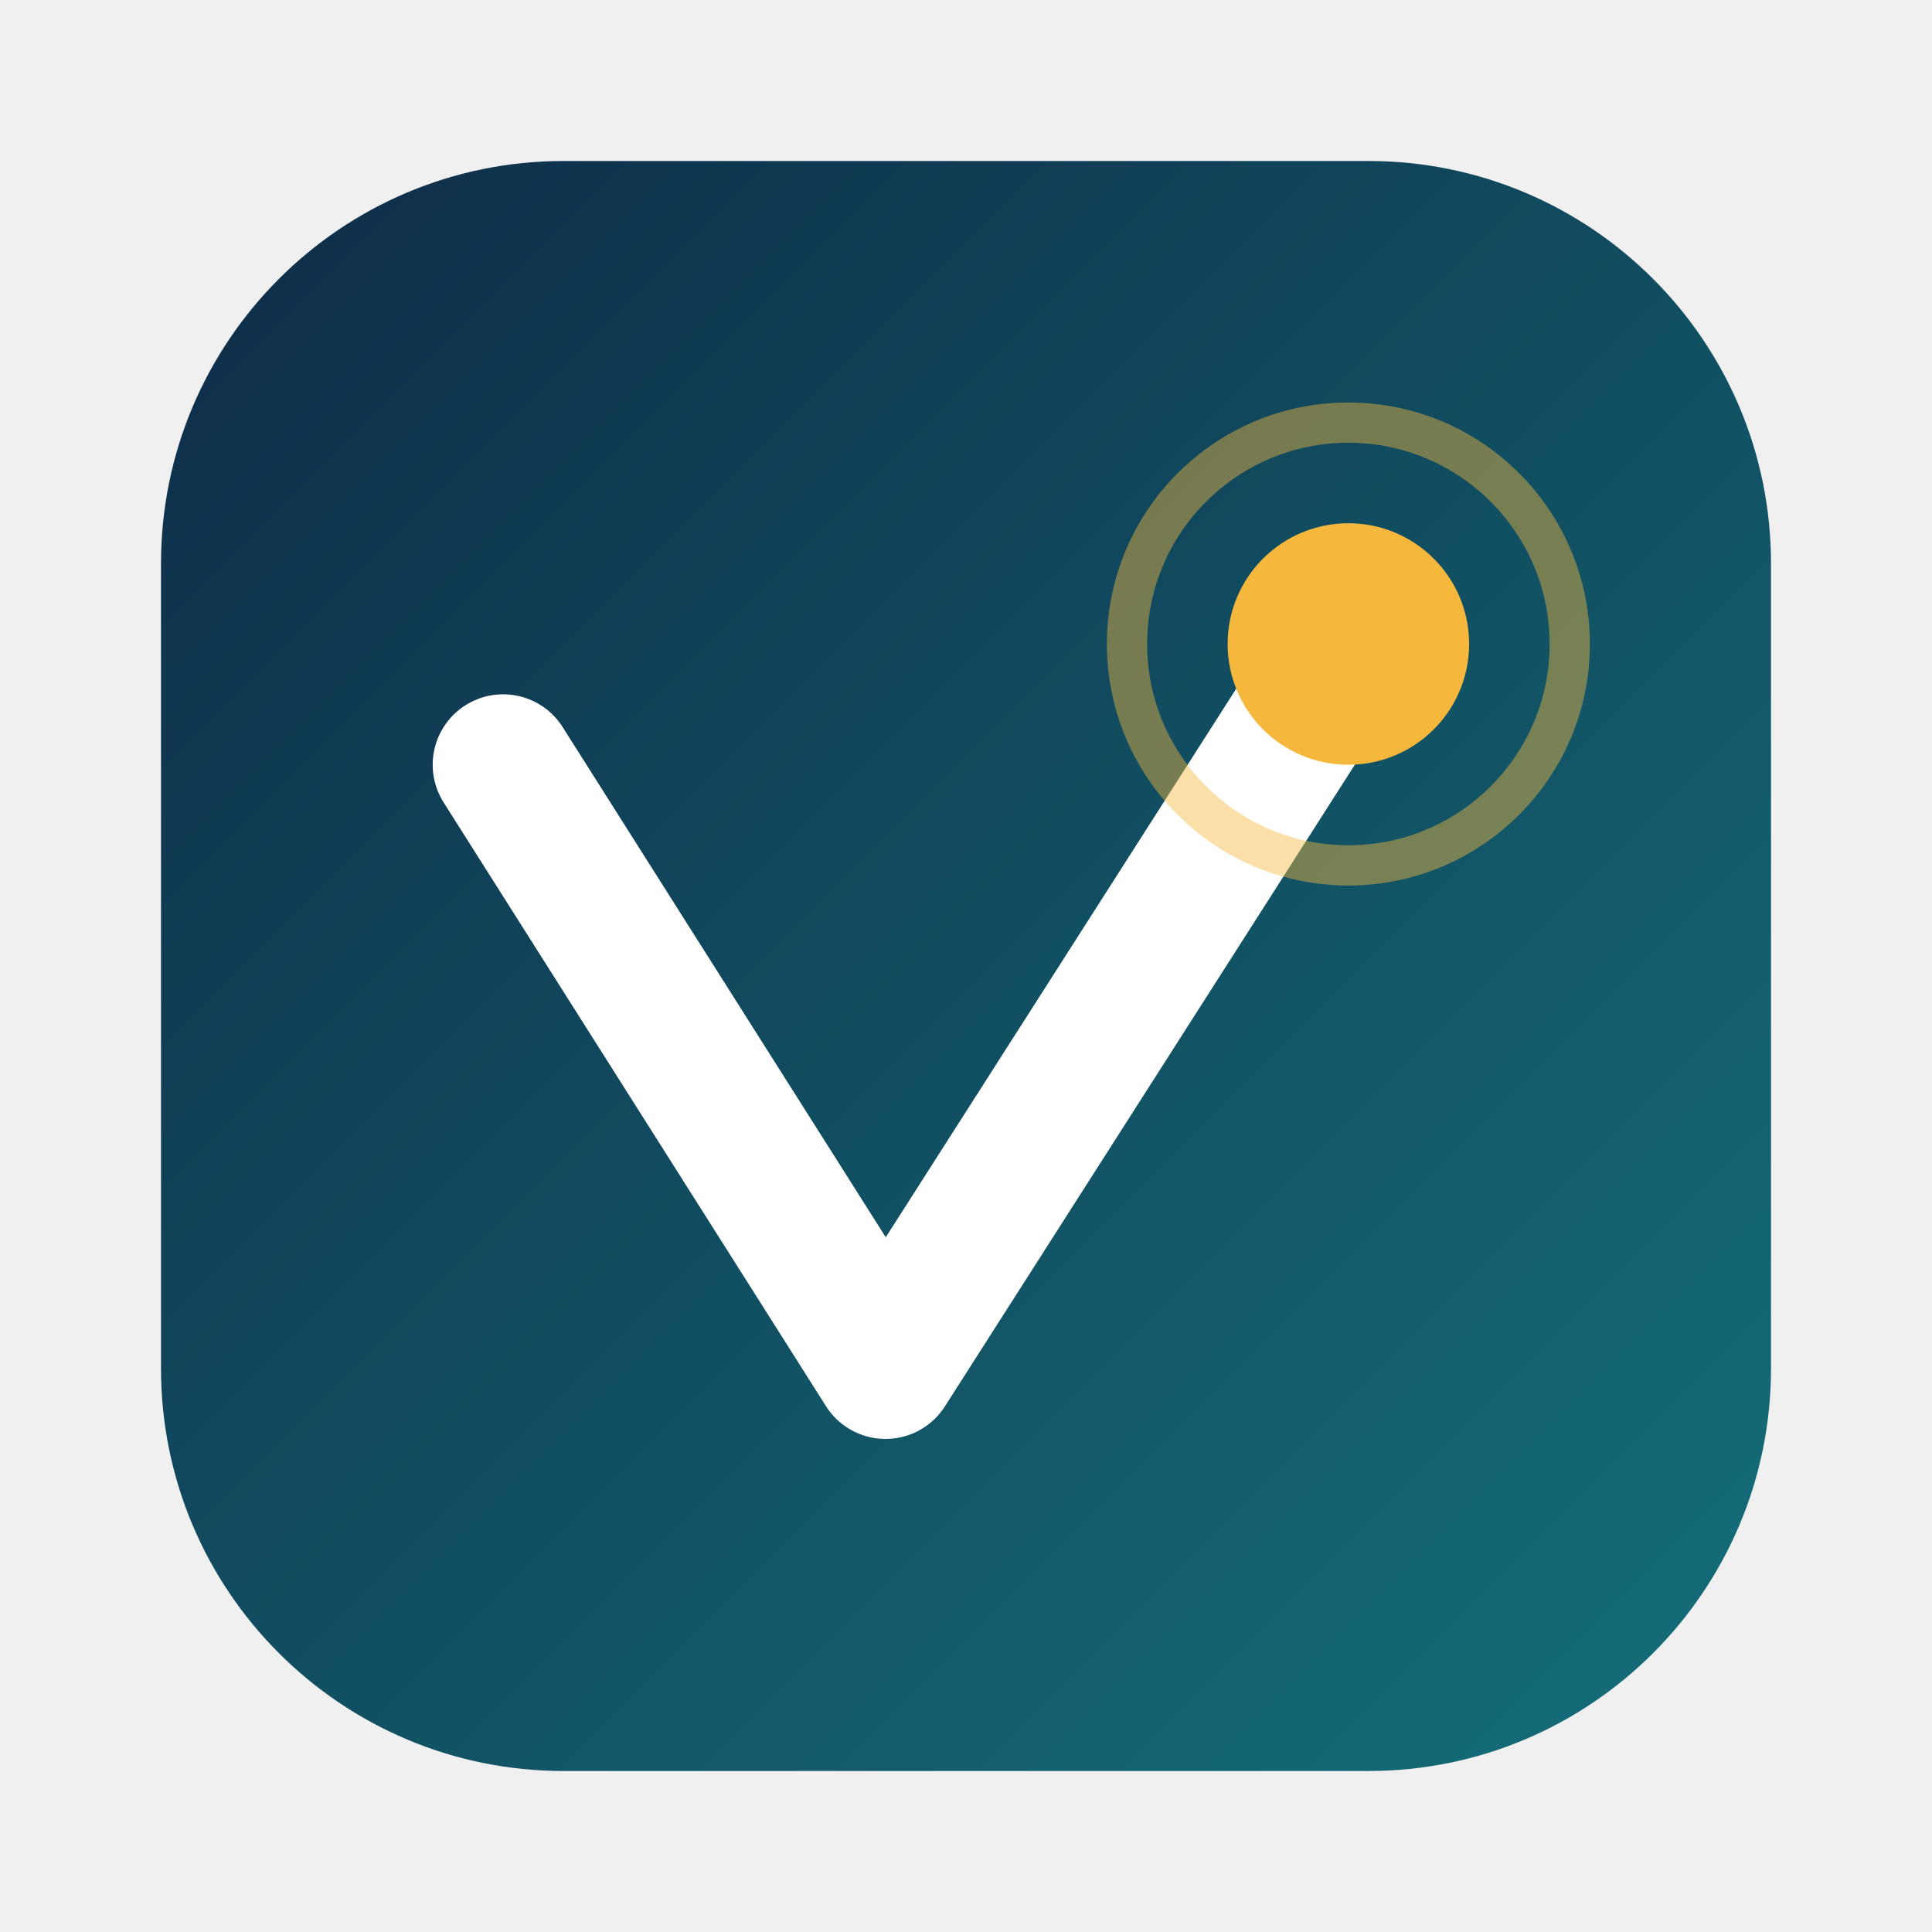
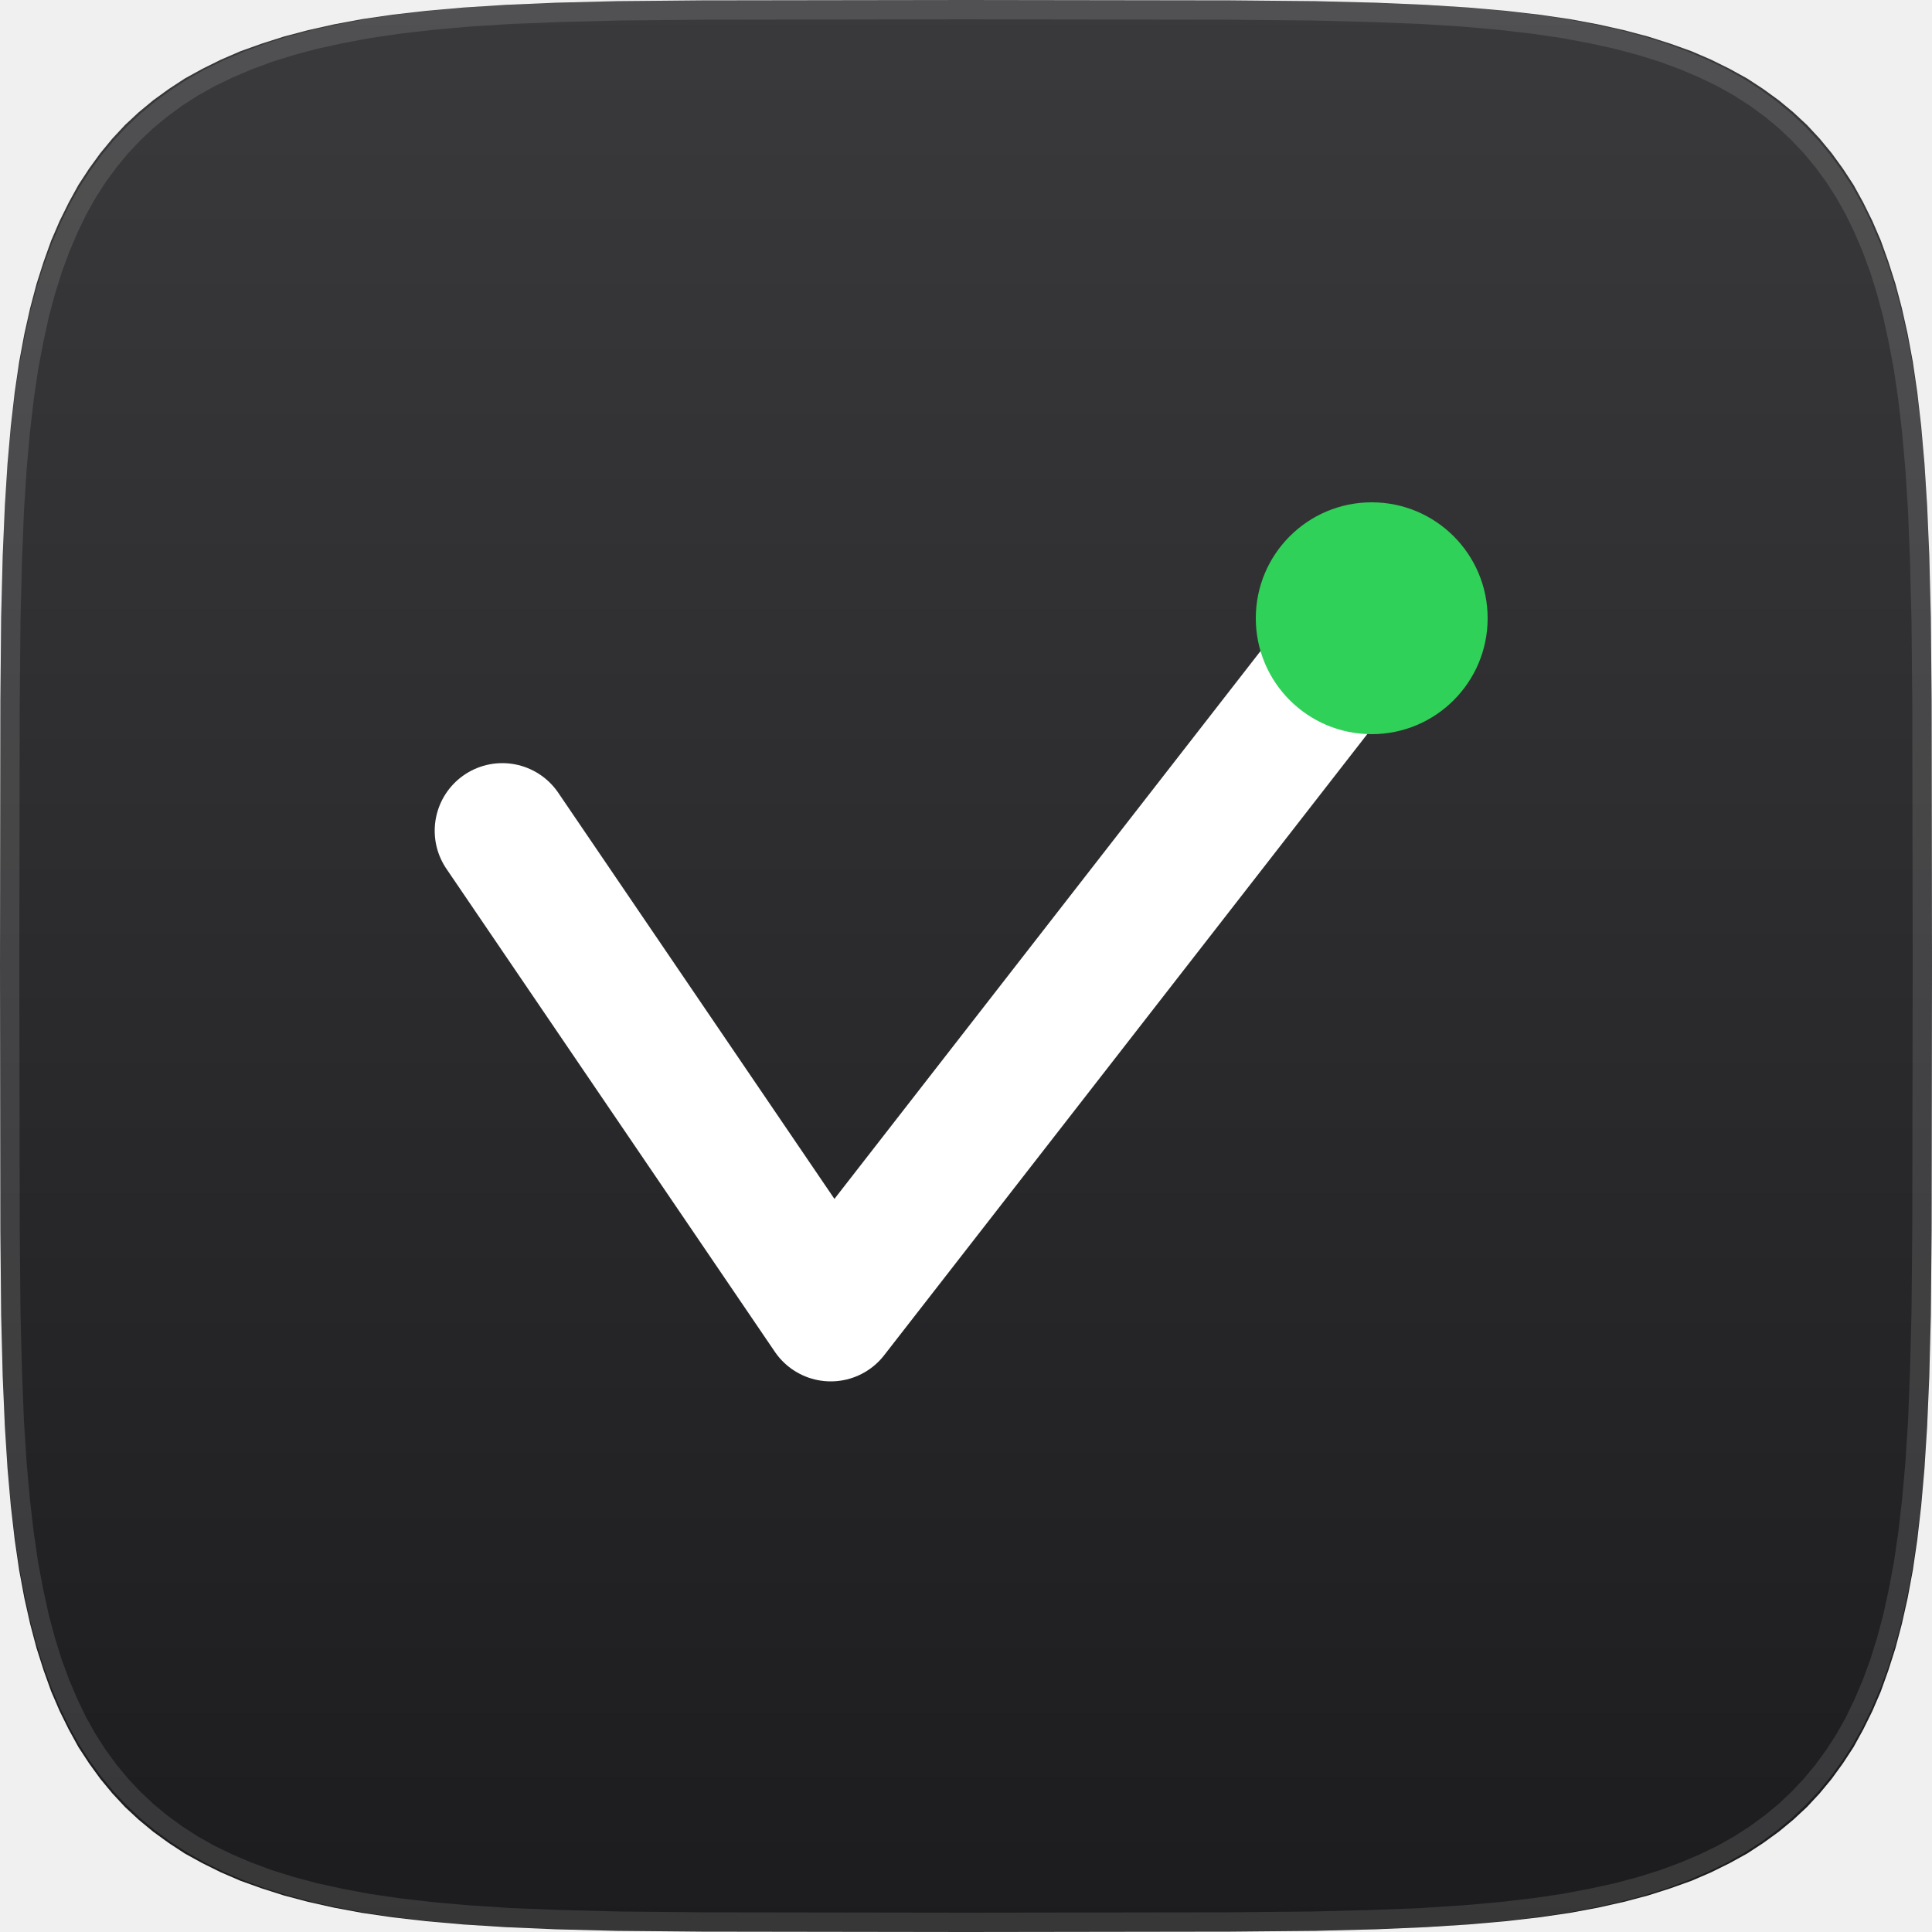
- <svg xmlns="http://www.w3.org/2000/svg" width="96" height="96" viewBox="0 0 96 96" role="img" aria-label="Vigie">
+ <svg xmlns="http://www.w3.org/2000/svg" width="100" height="100" viewBox="0 0 100 100" role="img" aria-label="Vigie">
  <defs>
-     <linearGradient id="bg" x1="0" y1="0" x2="1" y2="1">
-       <stop offset="0" stop-color="#0E2A47" />
-       <stop offset="1" stop-color="#14707A" />
+     <linearGradient id="g" x1="0" y1="0" x2="0" y2="1">
+       <stop offset="0" stop-color="#3A3A3C" />
+       <stop offset="1" stop-color="#1C1C1E" />
    </linearGradient>
  </defs>
-   <rect x="8" y="8" width="80" height="80" rx="20" fill="url(#bg)" />
-   <polyline points="25,38 44,68 67,32" fill="none" stroke="#FFFFFF" stroke-width="7" stroke-linecap="round" stroke-linejoin="round" />
-   <circle cx="67" cy="32" r="11" fill="none" stroke="#F5B83D" stroke-width="2" opacity="0.45" />
-   <circle cx="67" cy="32" r="6" fill="#F5B83D" />
+   <path d="M100.00,50.00 L99.98,63.69 L99.94,68.06 L99.86,71.23 L99.75,73.81 L99.61,76.01 L99.44,77.94 L99.24,79.68 L99.01,81.26 L98.74,82.71 L98.44,84.05 L98.11,85.30 L97.74,86.46 L97.35,87.55 L96.91,88.57 L96.44,89.52 L95.94,90.43 L95.39,91.27 L94.81,92.07 L94.19,92.82 L93.53,93.53 L92.82,94.19 L92.07,94.81 L91.27,95.39 L90.43,95.94 L89.52,96.44 L88.57,96.91 L87.55,97.35 L86.46,97.74 L85.30,98.11 L84.05,98.44 L82.71,98.74 L81.26,99.01 L79.68,99.24 L77.94,99.44 L76.01,99.61 L73.81,99.75 L71.23,99.86 L68.06,99.94 L63.69,99.98 L50.00,100.00 L36.31,99.98 L31.94,99.94 L28.77,99.86 L26.19,99.75 L23.99,99.61 L22.06,99.44 L20.32,99.24 L18.74,99.01 L17.29,98.74 L15.95,98.44 L14.70,98.11 L13.54,97.74 L12.45,97.35 L11.43,96.91 L10.48,96.44 L9.57,95.94 L8.73,95.39 L7.93,94.81 L7.18,94.19 L6.47,93.53 L5.81,92.82 L5.19,92.07 L4.61,91.27 L4.06,90.43 L3.56,89.52 L3.09,88.57 L2.65,87.55 L2.26,86.46 L1.89,85.30 L1.56,84.05 L1.26,82.71 L0.99,81.26 L0.76,79.68 L0.56,77.94 L0.39,76.01 L0.25,73.81 L0.14,71.23 L0.06,68.06 L0.02,63.69 L0.00,50.00 L0.02,36.31 L0.06,31.94 L0.14,28.77 L0.25,26.19 L0.39,23.99 L0.56,22.06 L0.76,20.32 L0.99,18.74 L1.26,17.29 L1.56,15.95 L1.89,14.70 L2.26,13.54 L2.65,12.45 L3.09,11.43 L3.56,10.48 L4.06,9.57 L4.61,8.73 L5.19,7.93 L5.81,7.18 L6.47,6.47 L7.18,5.81 L7.93,5.19 L8.73,4.61 L9.57,4.06 L10.48,3.56 L11.43,3.09 L12.45,2.65 L13.54,2.26 L14.70,1.89 L15.95,1.56 L17.29,1.26 L18.74,0.99 L20.32,0.76 L22.06,0.56 L23.99,0.39 L26.19,0.25 L28.77,0.14 L31.94,0.06 L36.31,0.02 L50.00,0.00 L63.69,0.02 L68.06,0.06 L71.23,0.14 L73.81,0.25 L76.01,0.39 L77.94,0.56 L79.68,0.76 L81.26,0.99 L82.71,1.26 L84.05,1.56 L85.30,1.89 L86.46,2.26 L87.55,2.65 L88.57,3.09 L89.52,3.56 L90.43,4.06 L91.27,4.61 L92.07,5.19 L92.82,5.81 L93.53,6.47 L94.19,7.18 L94.81,7.93 L95.39,8.73 L95.94,9.57 L96.44,10.48 L96.91,11.43 L97.35,12.45 L97.74,13.54 L98.11,14.70 L98.44,15.95 L98.74,17.29 L99.01,18.74 L99.24,20.32 L99.44,22.06 L99.61,23.99 L99.75,26.19 L99.86,28.77 L99.94,31.94 L99.98,36.31 Z" fill="url(#g)" />
+   <path d="M99.50,50.00 L99.48,63.56 L99.44,67.88 L99.36,71.02 L99.26,73.57 L99.12,75.75 L98.95,77.66 L98.75,79.38 L98.52,80.95 L98.25,82.38 L97.96,83.71 L97.63,84.94 L97.27,86.09 L96.87,87.17 L96.44,88.18 L95.98,89.13 L95.48,90.02 L94.94,90.86 L94.36,91.65 L93.75,92.39 L93.09,93.09 L92.39,93.75 L91.65,94.36 L90.86,94.94 L90.02,95.48 L89.13,95.98 L88.18,96.44 L87.17,96.87 L86.09,97.27 L84.94,97.63 L83.71,97.96 L82.38,98.25 L80.95,98.52 L79.38,98.75 L77.66,98.95 L75.75,99.12 L73.57,99.26 L71.02,99.36 L67.88,99.44 L63.56,99.48 L50.00,99.50 L36.44,99.48 L32.12,99.44 L28.98,99.36 L26.43,99.26 L24.25,99.12 L22.34,98.95 L20.62,98.75 L19.05,98.52 L17.62,98.25 L16.29,97.96 L15.06,97.63 L13.91,97.27 L12.83,96.87 L11.82,96.44 L10.87,95.98 L9.98,95.48 L9.14,94.94 L8.35,94.36 L7.61,93.75 L6.91,93.09 L6.25,92.39 L5.64,91.65 L5.06,90.86 L4.52,90.02 L4.02,89.13 L3.56,88.18 L3.13,87.17 L2.73,86.09 L2.37,84.94 L2.04,83.71 L1.75,82.38 L1.48,80.95 L1.25,79.38 L1.05,77.66 L0.88,75.75 L0.74,73.57 L0.64,71.02 L0.56,67.88 L0.52,63.56 L0.50,50.00 L0.52,36.44 L0.56,32.12 L0.64,28.98 L0.74,26.43 L0.88,24.25 L1.05,22.34 L1.25,20.62 L1.48,19.05 L1.75,17.62 L2.04,16.29 L2.37,15.06 L2.73,13.91 L3.13,12.83 L3.56,11.82 L4.02,10.87 L4.52,9.98 L5.06,9.14 L5.64,8.35 L6.25,7.61 L6.91,6.91 L7.61,6.25 L8.35,5.64 L9.14,5.06 L9.98,4.52 L10.87,4.02 L11.82,3.56 L12.83,3.13 L13.91,2.73 L15.06,2.37 L16.29,2.04 L17.62,1.75 L19.05,1.48 L20.62,1.25 L22.34,1.05 L24.25,0.88 L26.43,0.74 L28.98,0.64 L32.12,0.56 L36.44,0.52 L50.00,0.50 L63.56,0.52 L67.88,0.56 L71.02,0.64 L73.57,0.74 L75.75,0.88 L77.66,1.05 L79.38,1.25 L80.95,1.48 L82.38,1.75 L83.71,2.04 L84.94,2.37 L86.09,2.73 L87.17,3.13 L88.18,3.56 L89.13,4.02 L90.02,4.52 L90.86,5.06 L91.65,5.64 L92.39,6.25 L93.09,6.91 L93.75,7.61 L94.36,8.35 L94.94,9.14 L95.48,9.98 L95.98,10.87 L96.44,11.82 L96.87,12.83 L97.27,13.91 L97.63,15.06 L97.96,16.29 L98.25,17.62 L98.52,19.05 L98.75,20.62 L98.95,22.34 L99.12,24.25 L99.26,26.43 L99.36,28.98 L99.44,32.12 L99.48,36.44 Z" fill="none" stroke="#FFFFFF" stroke-opacity="0.12" stroke-width="1.00" />
+   <path d="M26.00,43.00 L43.00,68.00 L71.00,32.00" fill="none" stroke="#FFFFFF" stroke-width="7.00" stroke-linecap="round" stroke-linejoin="round" />
+   <circle cx="71.00" cy="32.00" r="6.00" fill="#30D158" />
</svg>
